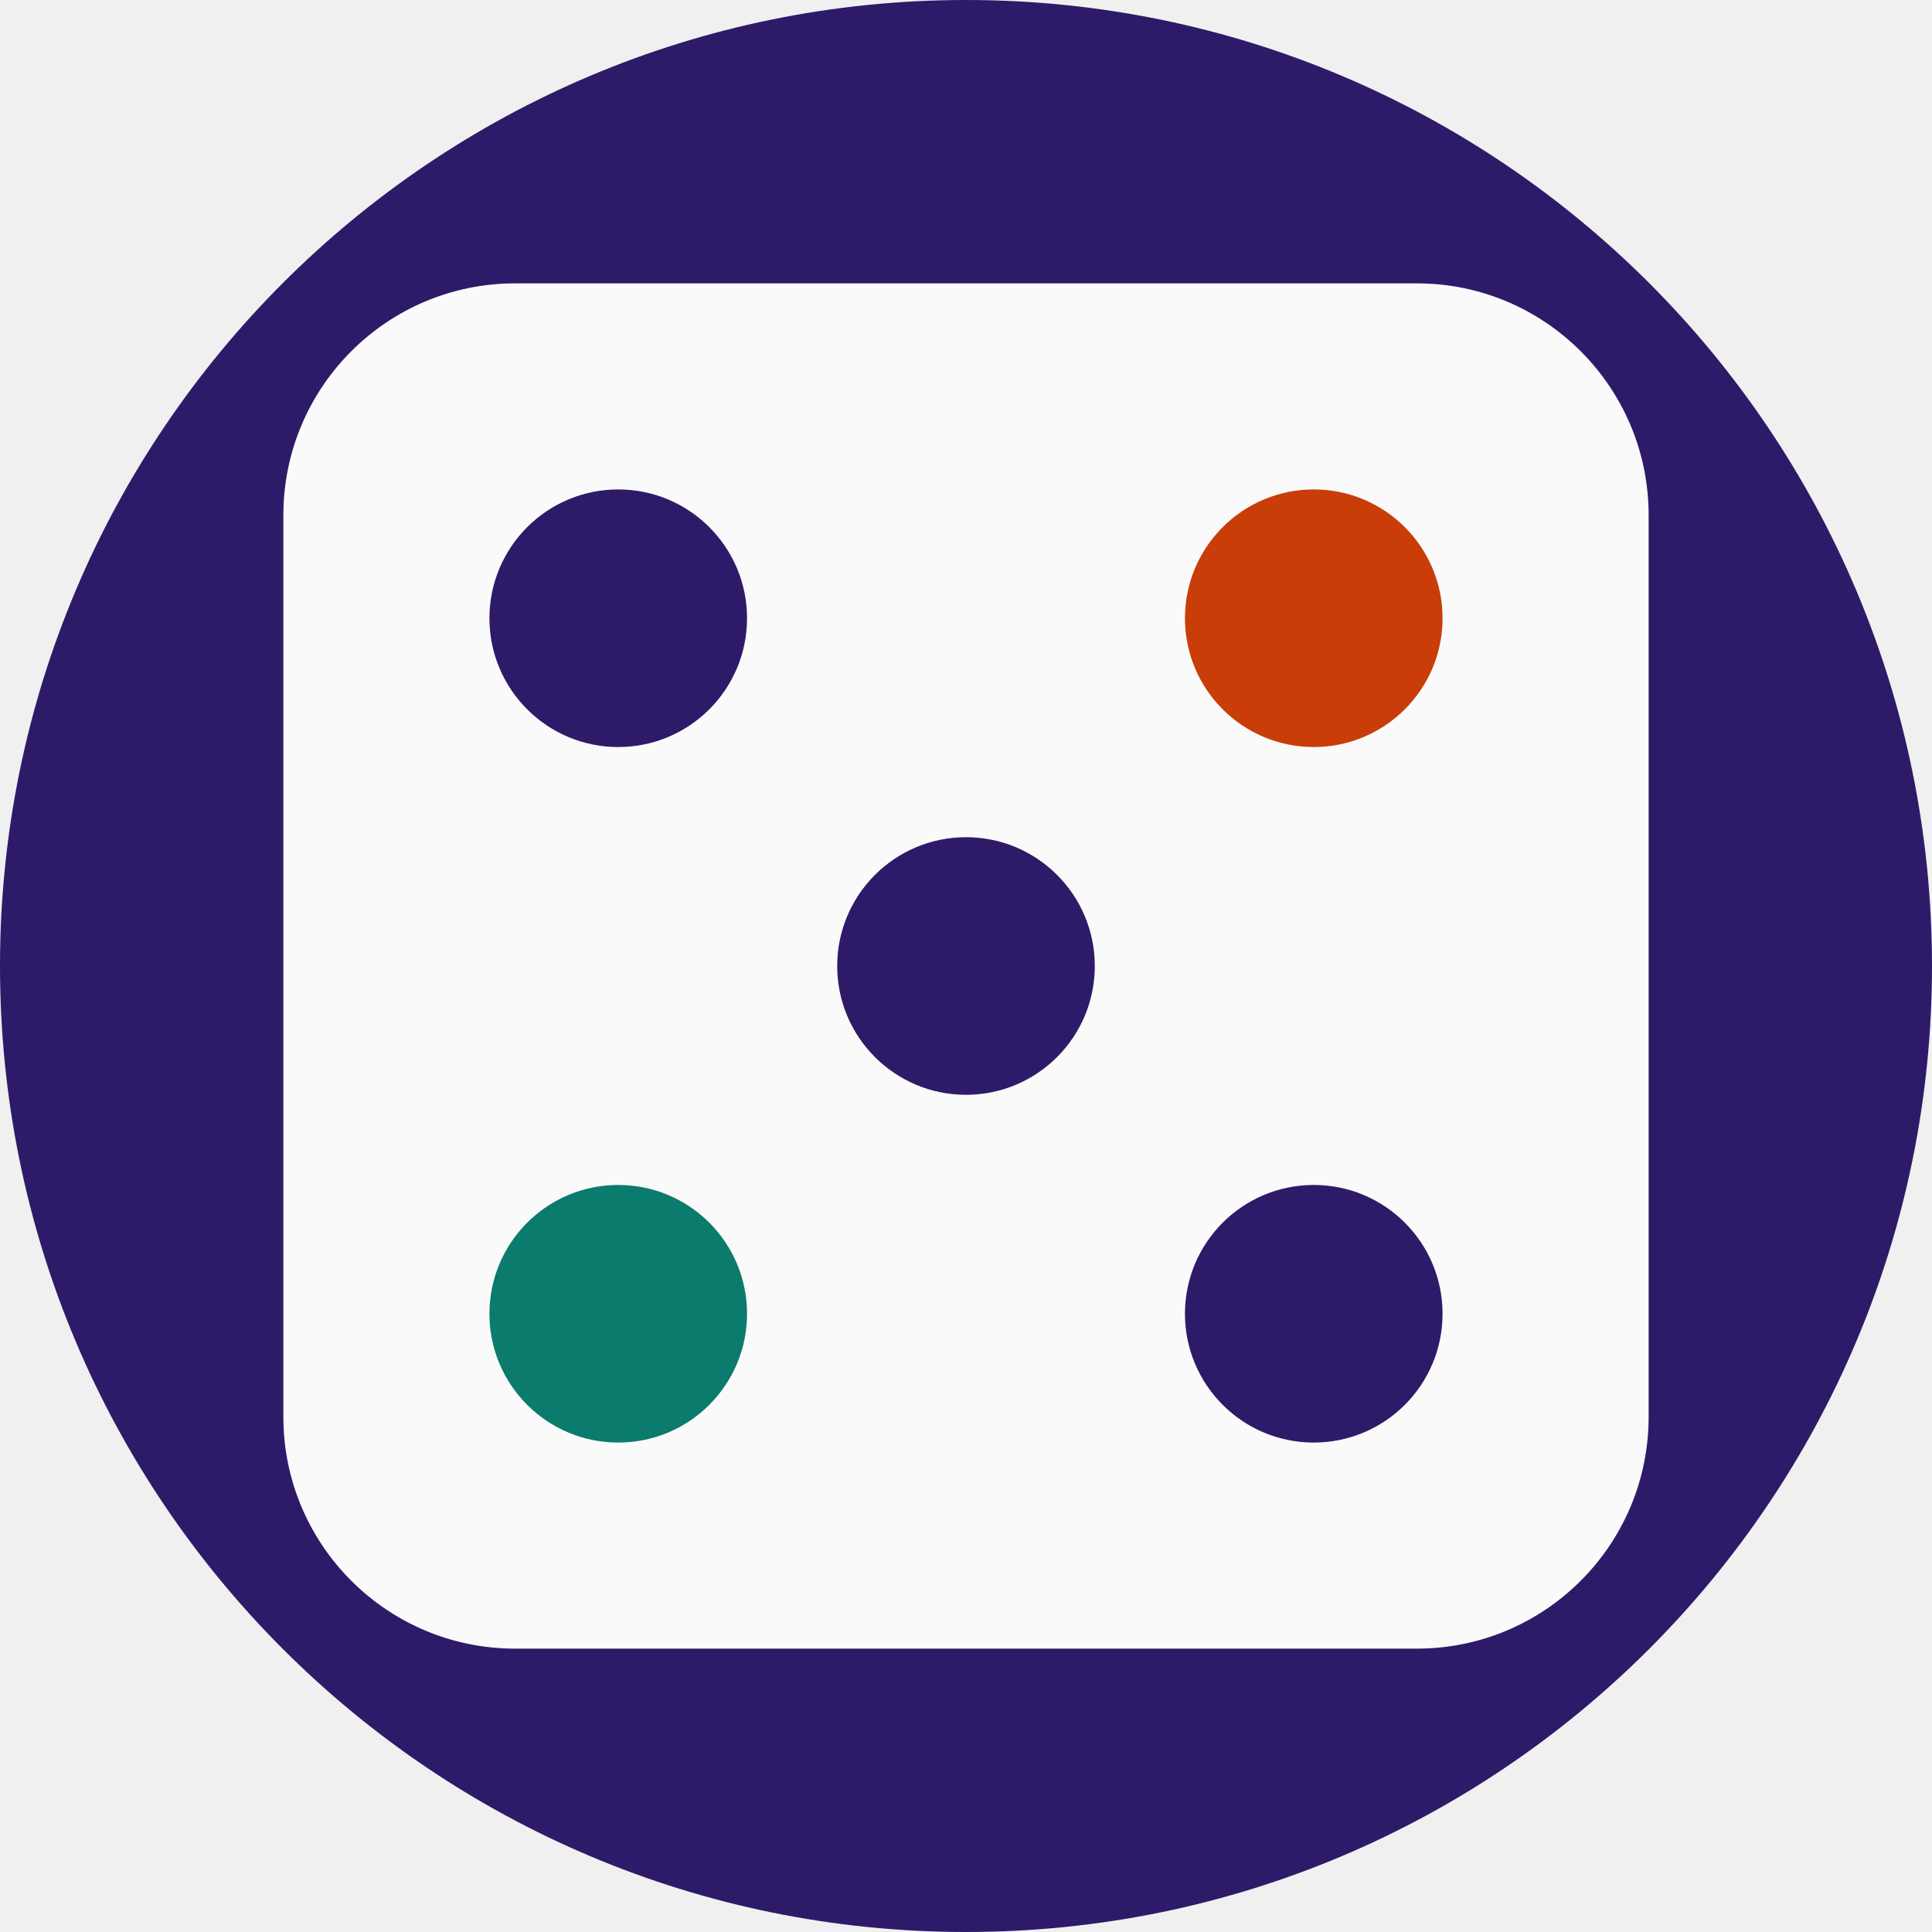
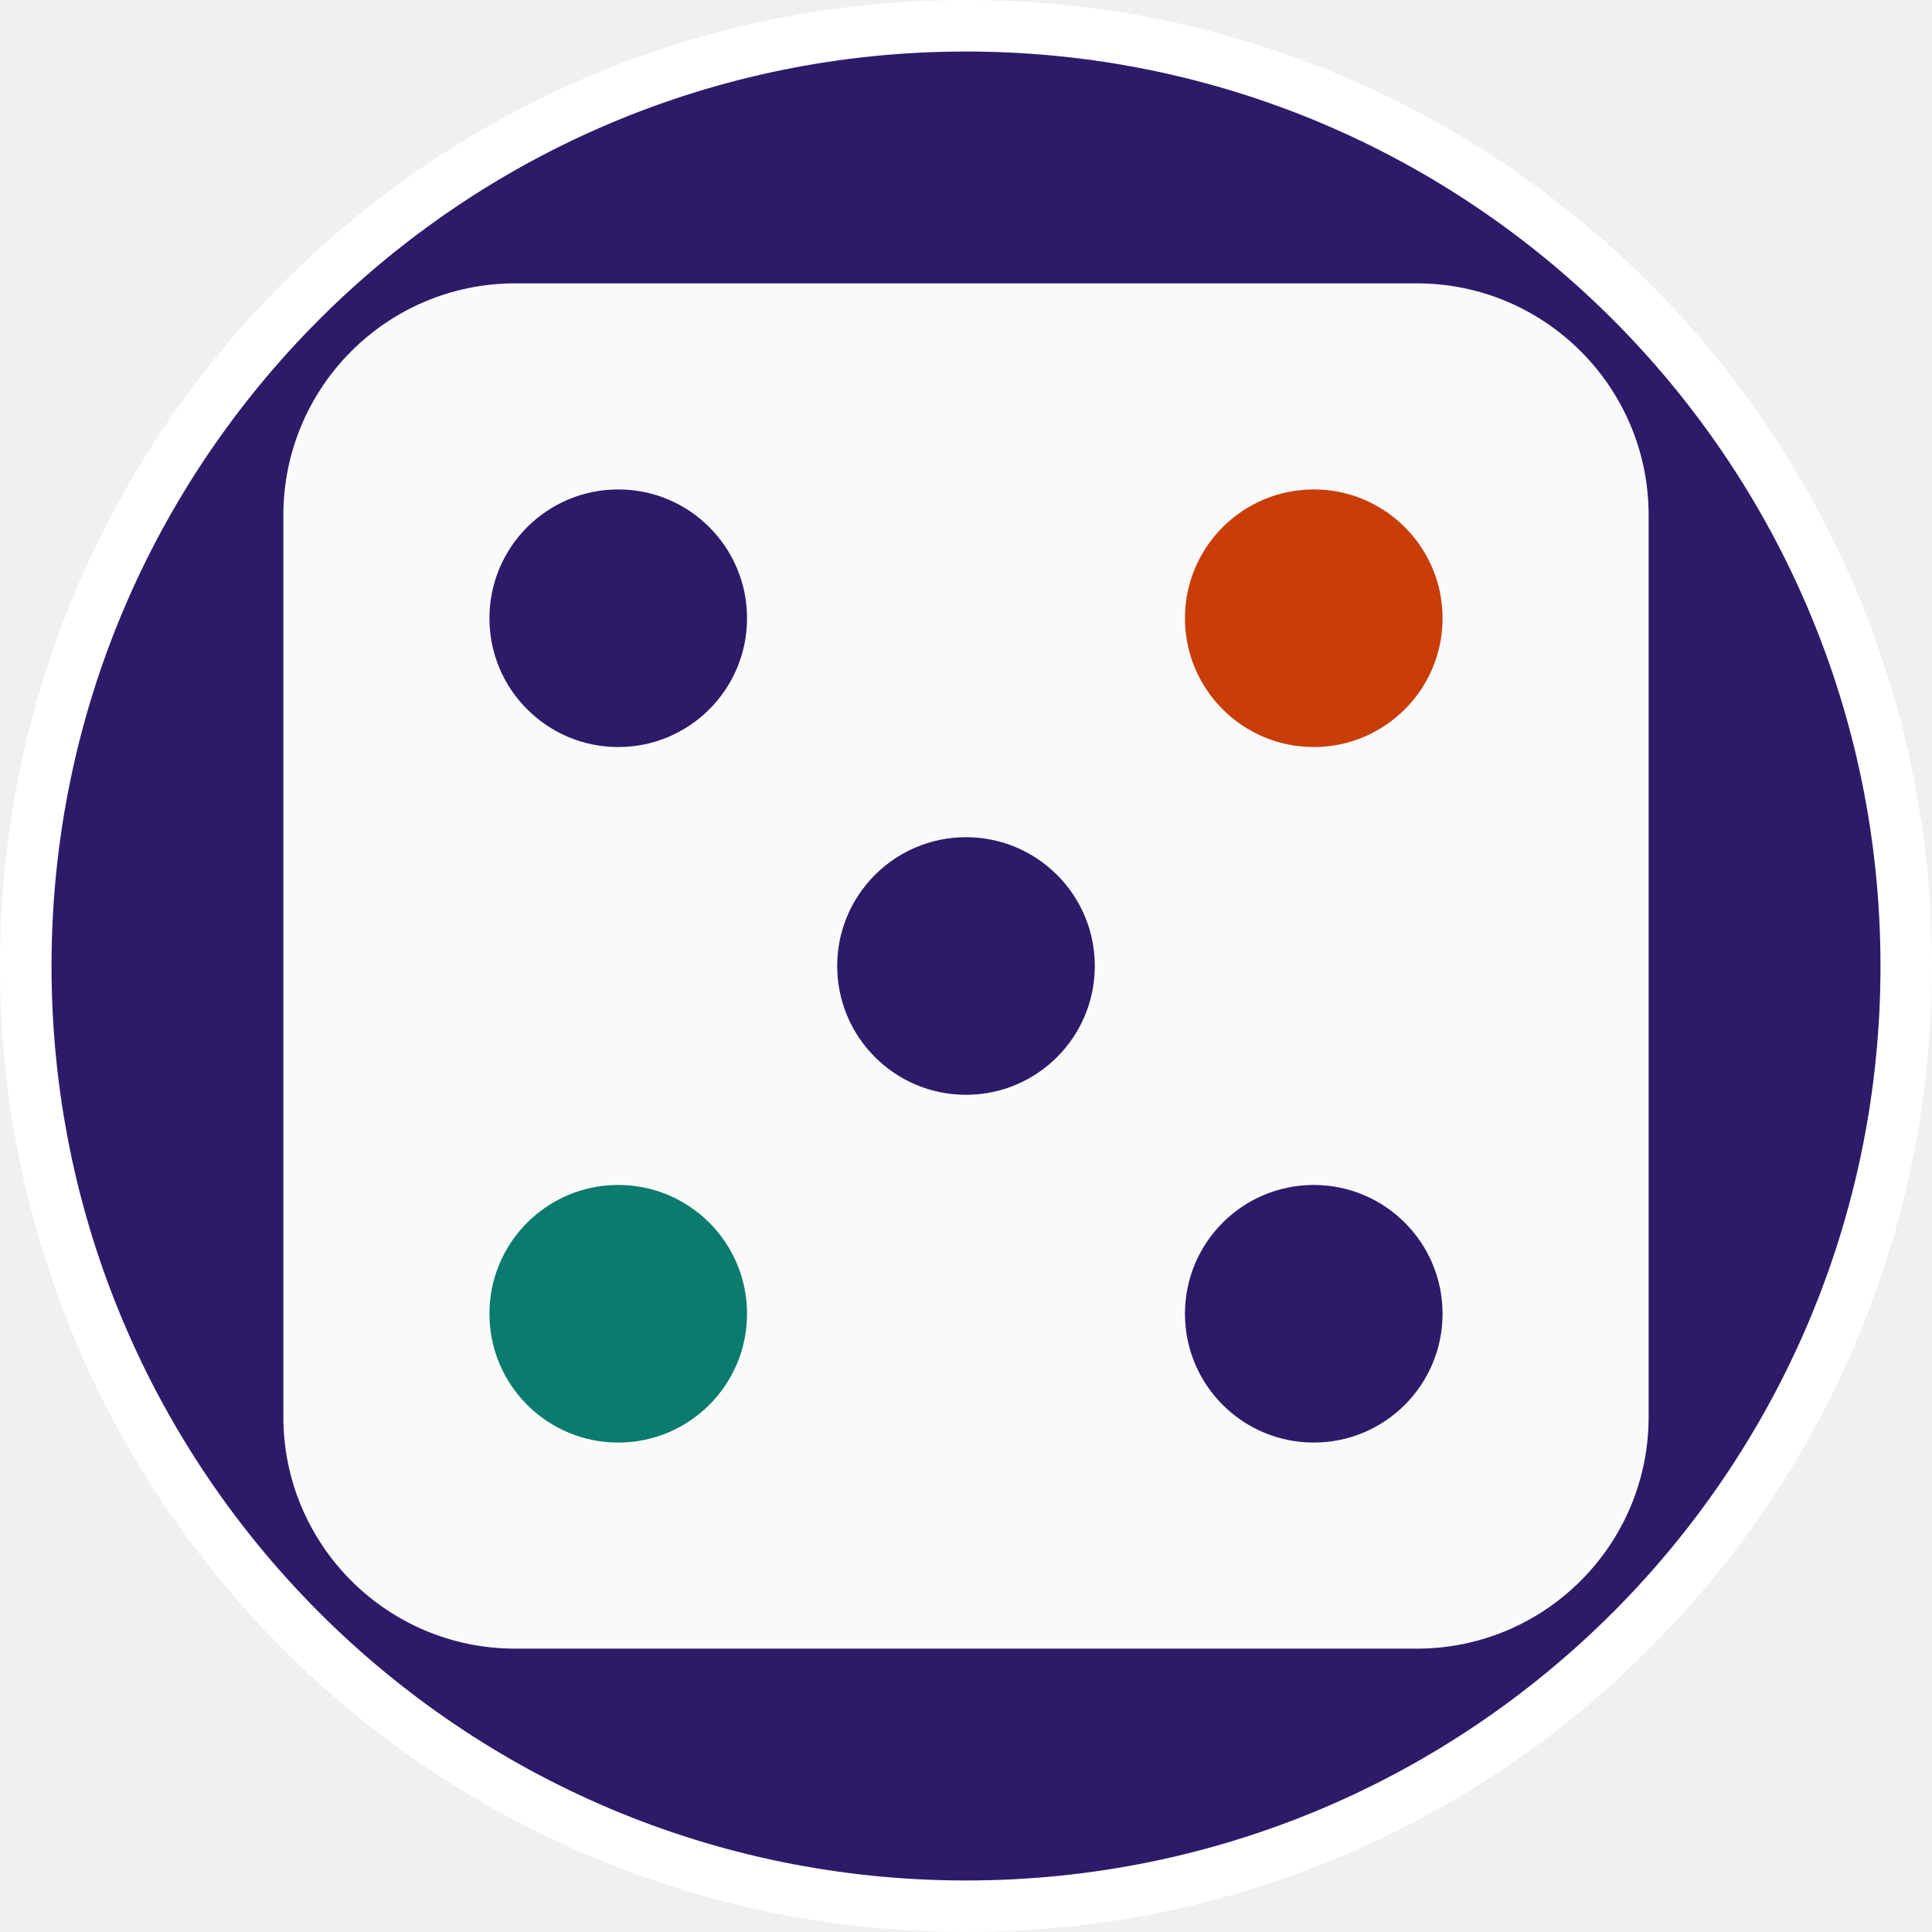
<svg xmlns="http://www.w3.org/2000/svg" width="150" height="150" viewBox="0 0 150 150" role="img">
-   <circle cx="75" cy="75" r="75" fill="#2D1B69" />
+   <circle cx="75" cy="75" r="73" fill="#2D1B69" stroke="#FFFFFF" stroke-width="4" />
  <rect x="22" y="22" width="106" height="106" rx="18" fill="#FAFAFA" />
  <circle cx="48" cy="48" r="10" fill="#2D1B69" />
  <circle cx="75" cy="75" r="10" fill="#2D1B69" />
  <circle cx="102" cy="102" r="10" fill="#2D1B69" />
  <circle cx="102" cy="48" r="10" fill="#C93D09" />
  <circle cx="48" cy="102" r="10" fill="#0A7B6C" />
</svg>
